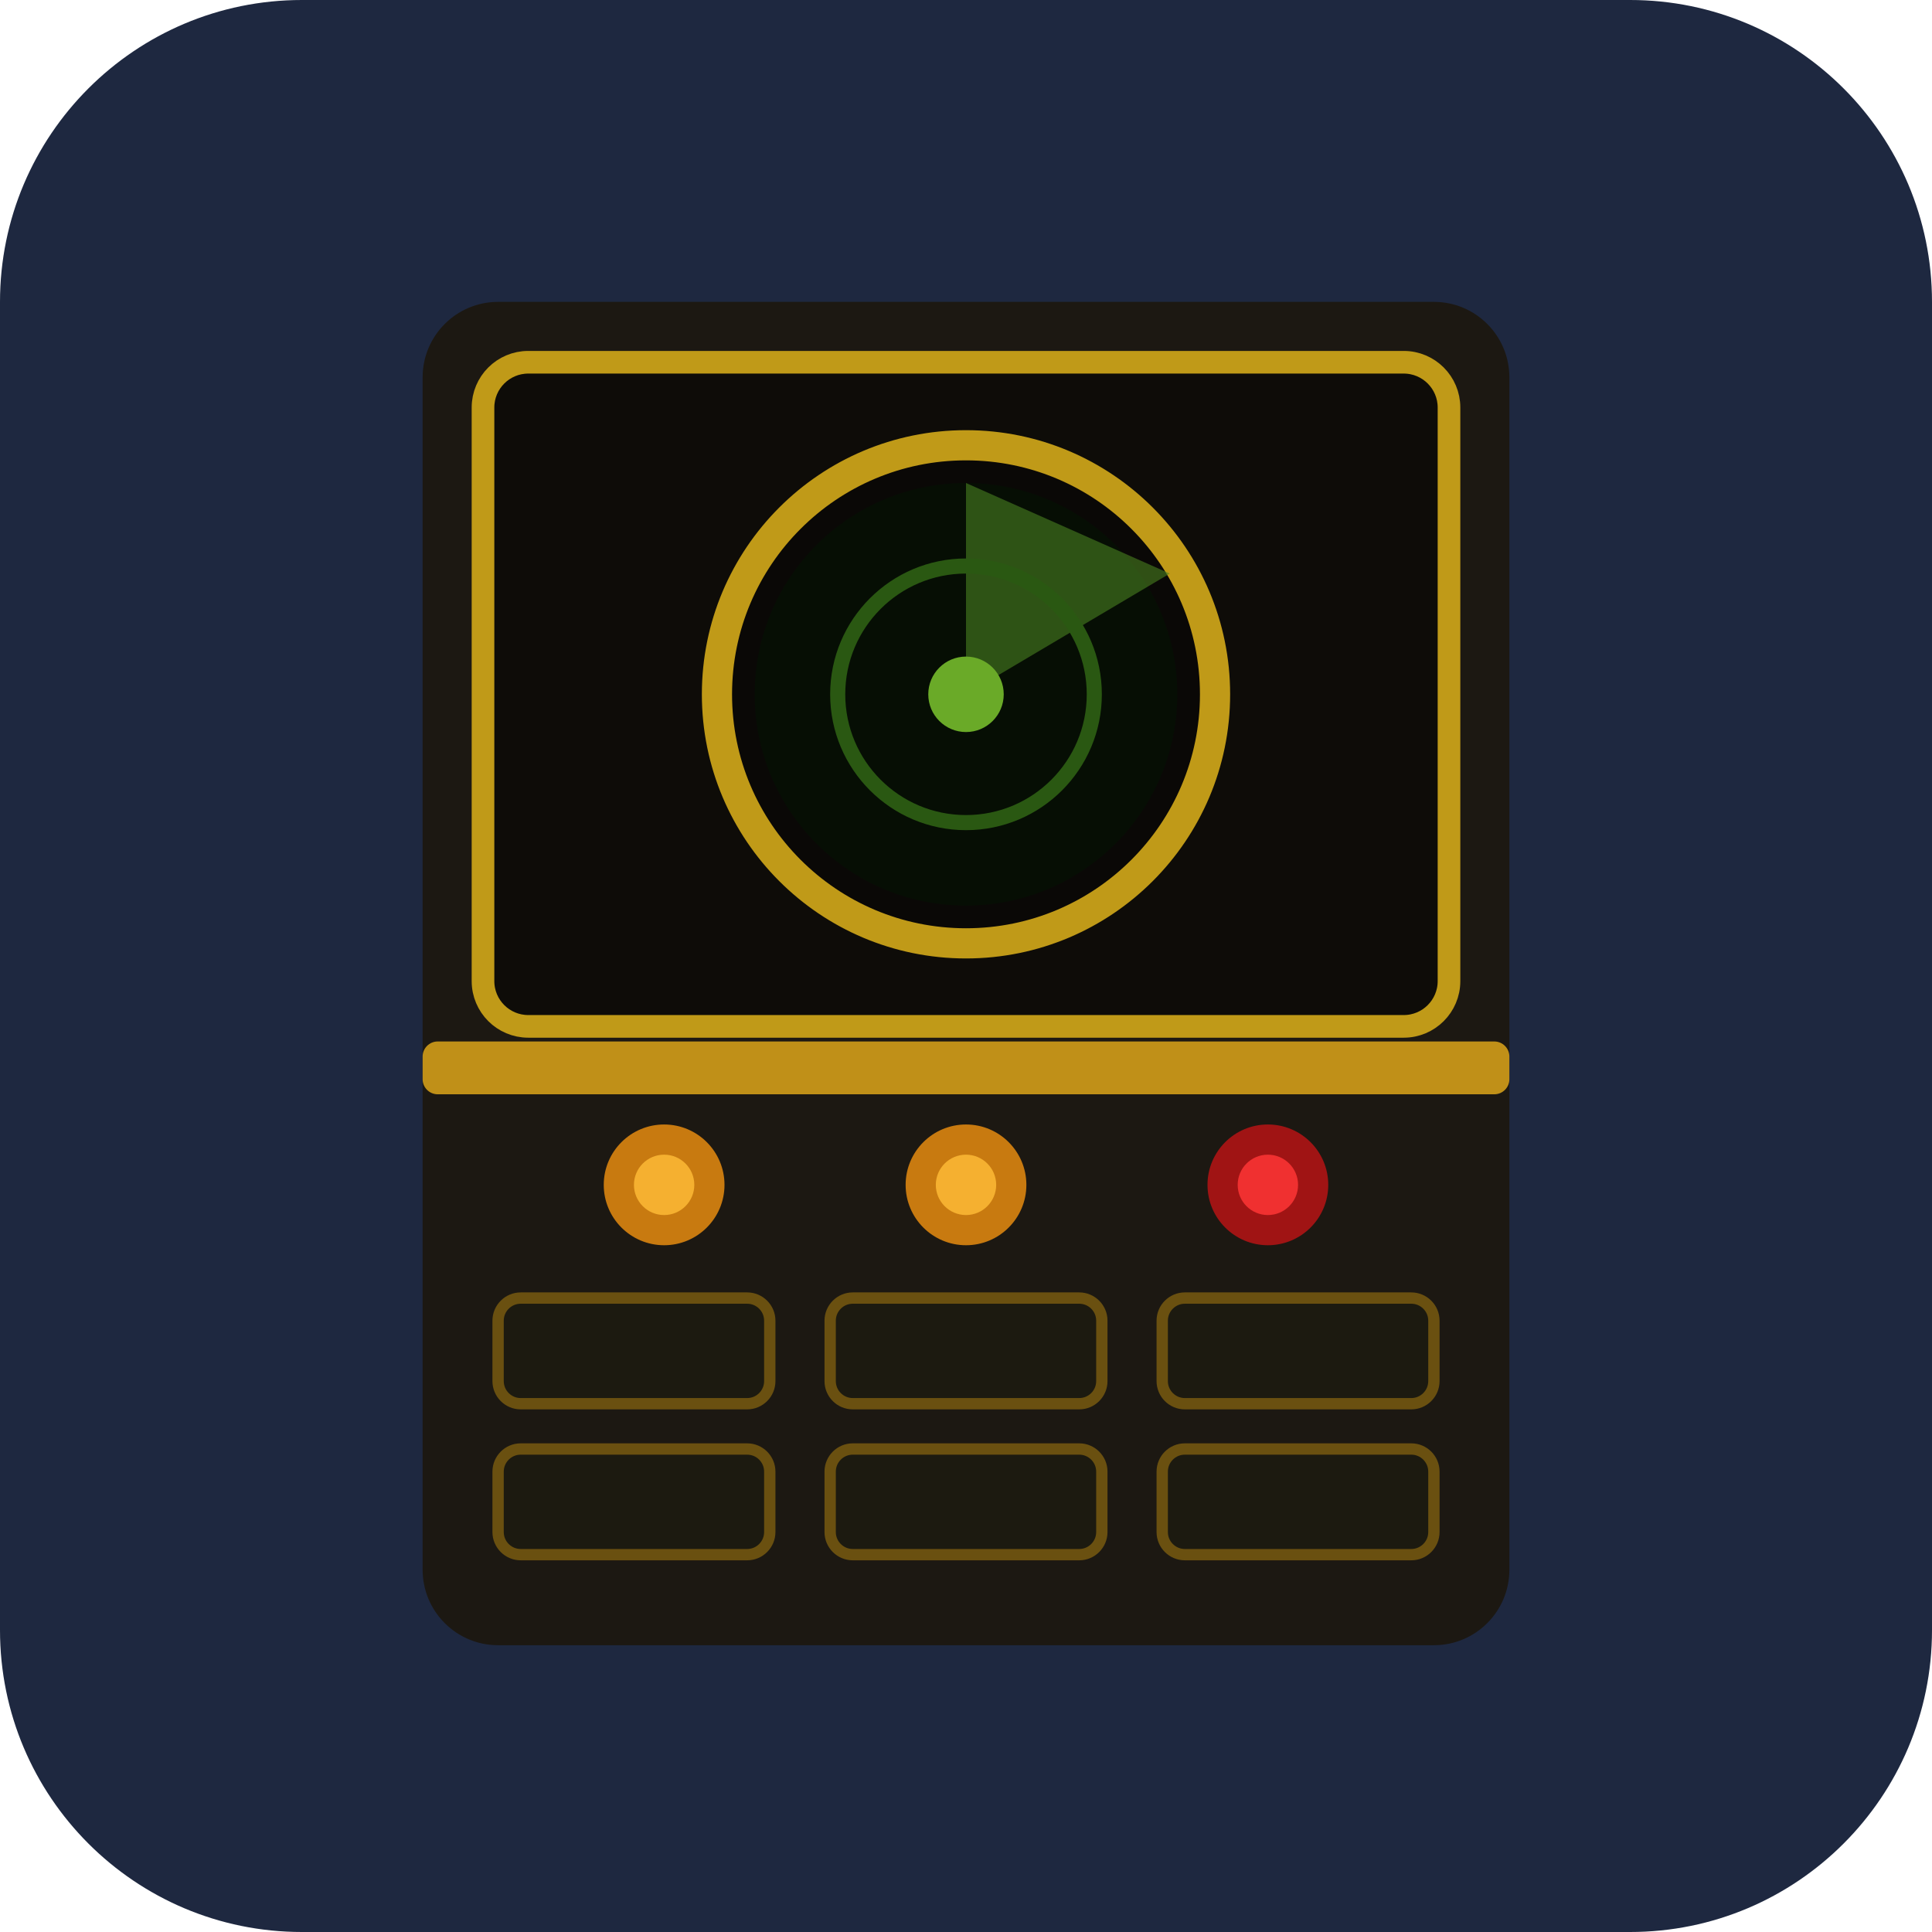
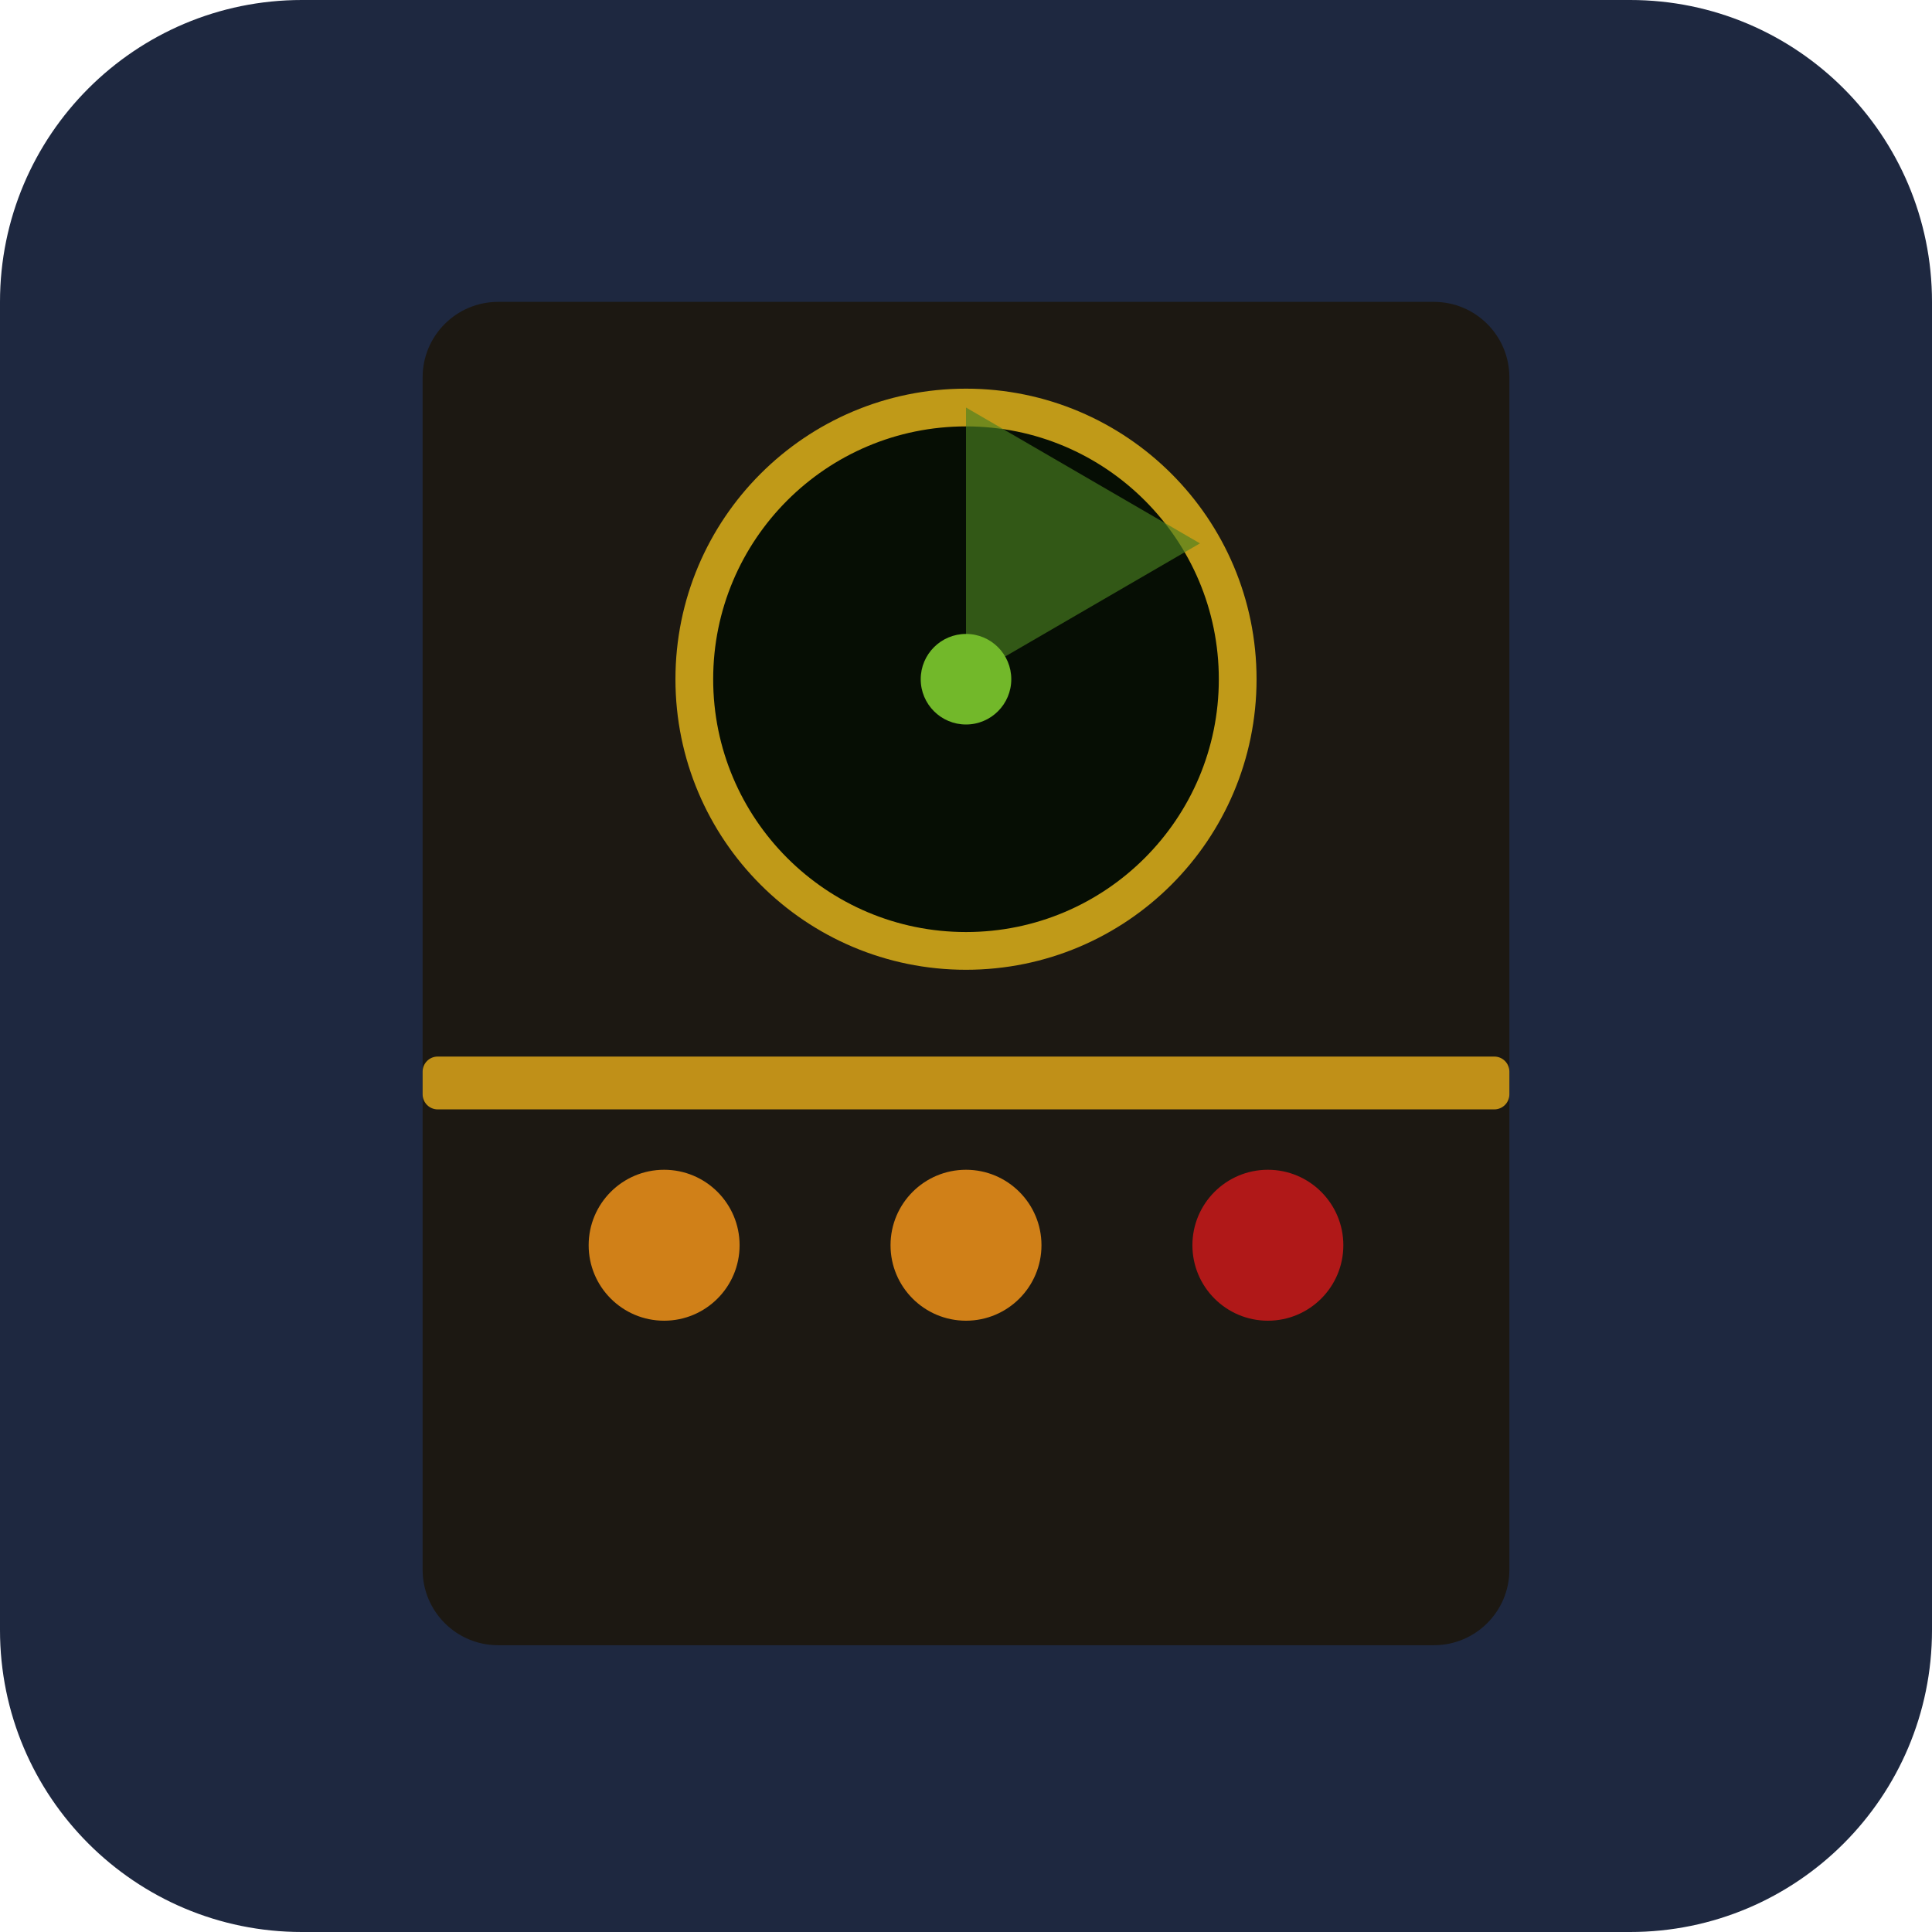
<svg xmlns="http://www.w3.org/2000/svg" width="256" height="256" viewBox="0 0 256 256">
  <rect width="256" height="256" rx="40" ry="40" fill="#1e2840" />
  <rect x="56" y="40" width="144" height="178" rx="10" ry="10" fill="#1c1812" />
-   <rect x="64" y="48" width="128" height="88" rx="6" fill="#0e0c08" stroke="#c09a18" stroke-width="3" />
-   <circle cx="128" cy="92" r="33" fill="#0a0806" stroke="#c09a18" stroke-width="4" />
-   <circle cx="128" cy="92" r="28" fill="#060e04" />
-   <polygon points="128,92 128,64 155,76" fill="#4a8020" opacity="0.6" />
-   <circle cx="128" cy="92" r="17" fill="none" stroke="#2a5812" stroke-width="2" />
-   <circle cx="128" cy="92" r="5" fill="#6aaa28" />
-   <rect x="56" y="138" width="144" height="7" rx="2" fill="#c09018" />
-   <circle cx="88" cy="157" r="8" fill="#c87a10" />
-   <circle cx="128" cy="157" r="8" fill="#c87a10" />
-   <circle cx="168" cy="157" r="8" fill="#a01414" />
-   <circle cx="88" cy="157" r="4" fill="#f5b030" />
-   <circle cx="128" cy="157" r="4" fill="#f5b030" />
-   <circle cx="168" cy="157" r="4" fill="#f03030" />
-   <rect x="66" y="172" width="36" height="14" rx="3" fill="#1c1a10" stroke="#6a5010" stroke-width="1.5" />
-   <rect x="110" y="172" width="36" height="14" rx="3" fill="#1c1a10" stroke="#6a5010" stroke-width="1.5" />
-   <rect x="154" y="172" width="36" height="14" rx="3" fill="#1c1a10" stroke="#6a5010" stroke-width="1.5" />
-   <rect x="66" y="192" width="36" height="14" rx="3" fill="#1c1a10" stroke="#6a5010" stroke-width="1.5" />
-   <rect x="110" y="192" width="36" height="14" rx="3" fill="#1c1a10" stroke="#6a5010" stroke-width="1.5" />
-   <rect x="154" y="192" width="36" height="14" rx="3" fill="#1c1a10" stroke="#6a5010" stroke-width="1.5" />
+   <circle cx="128" cy="90" r="36" fill="#060e04" stroke="#c09a18" stroke-width="5" />
+   <polygon points="128,90 128,54 159,72" fill="#4a8020" opacity="0.65" />
+   <circle cx="128" cy="90" r="6" fill="#72b82a" />
+   <rect x="56" y="140" width="144" height="7" rx="2" fill="#c09018" />
+   <circle cx="88" cy="165" r="10" fill="#d08018" />
+   <circle cx="128" cy="165" r="10" fill="#d08018" />
+   <circle cx="168" cy="165" r="10" fill="#b01818" />
</svg>
